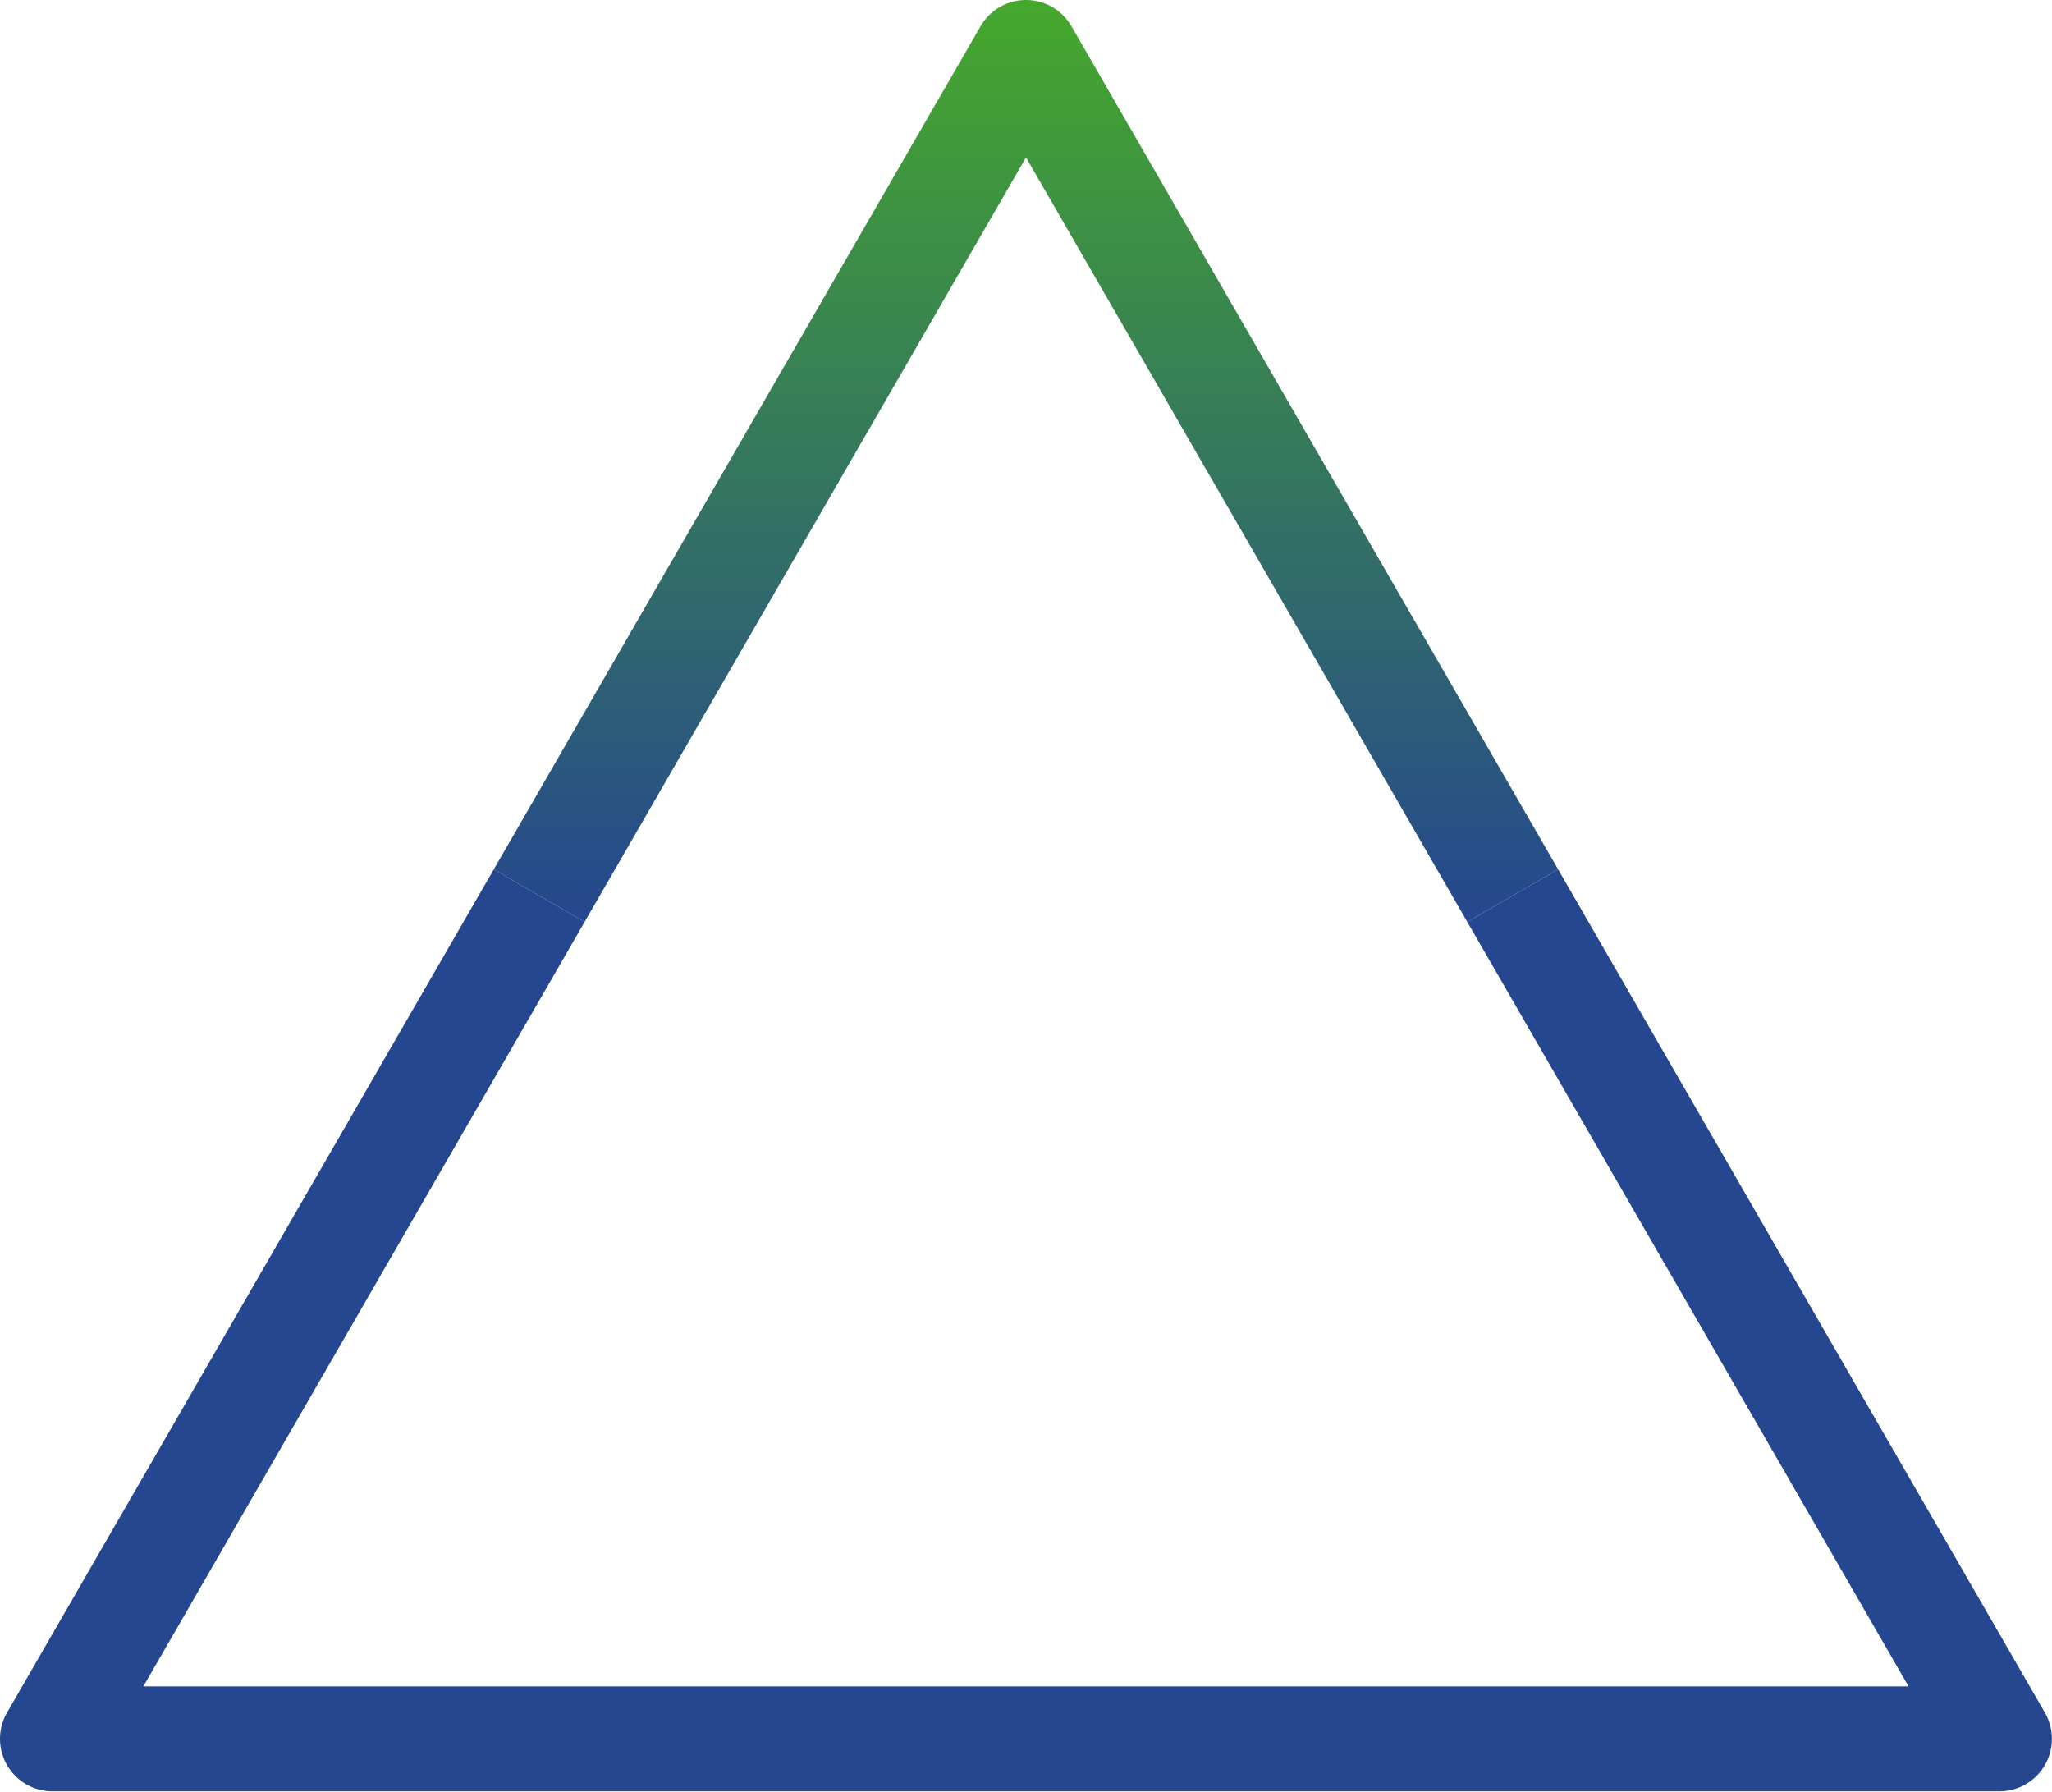
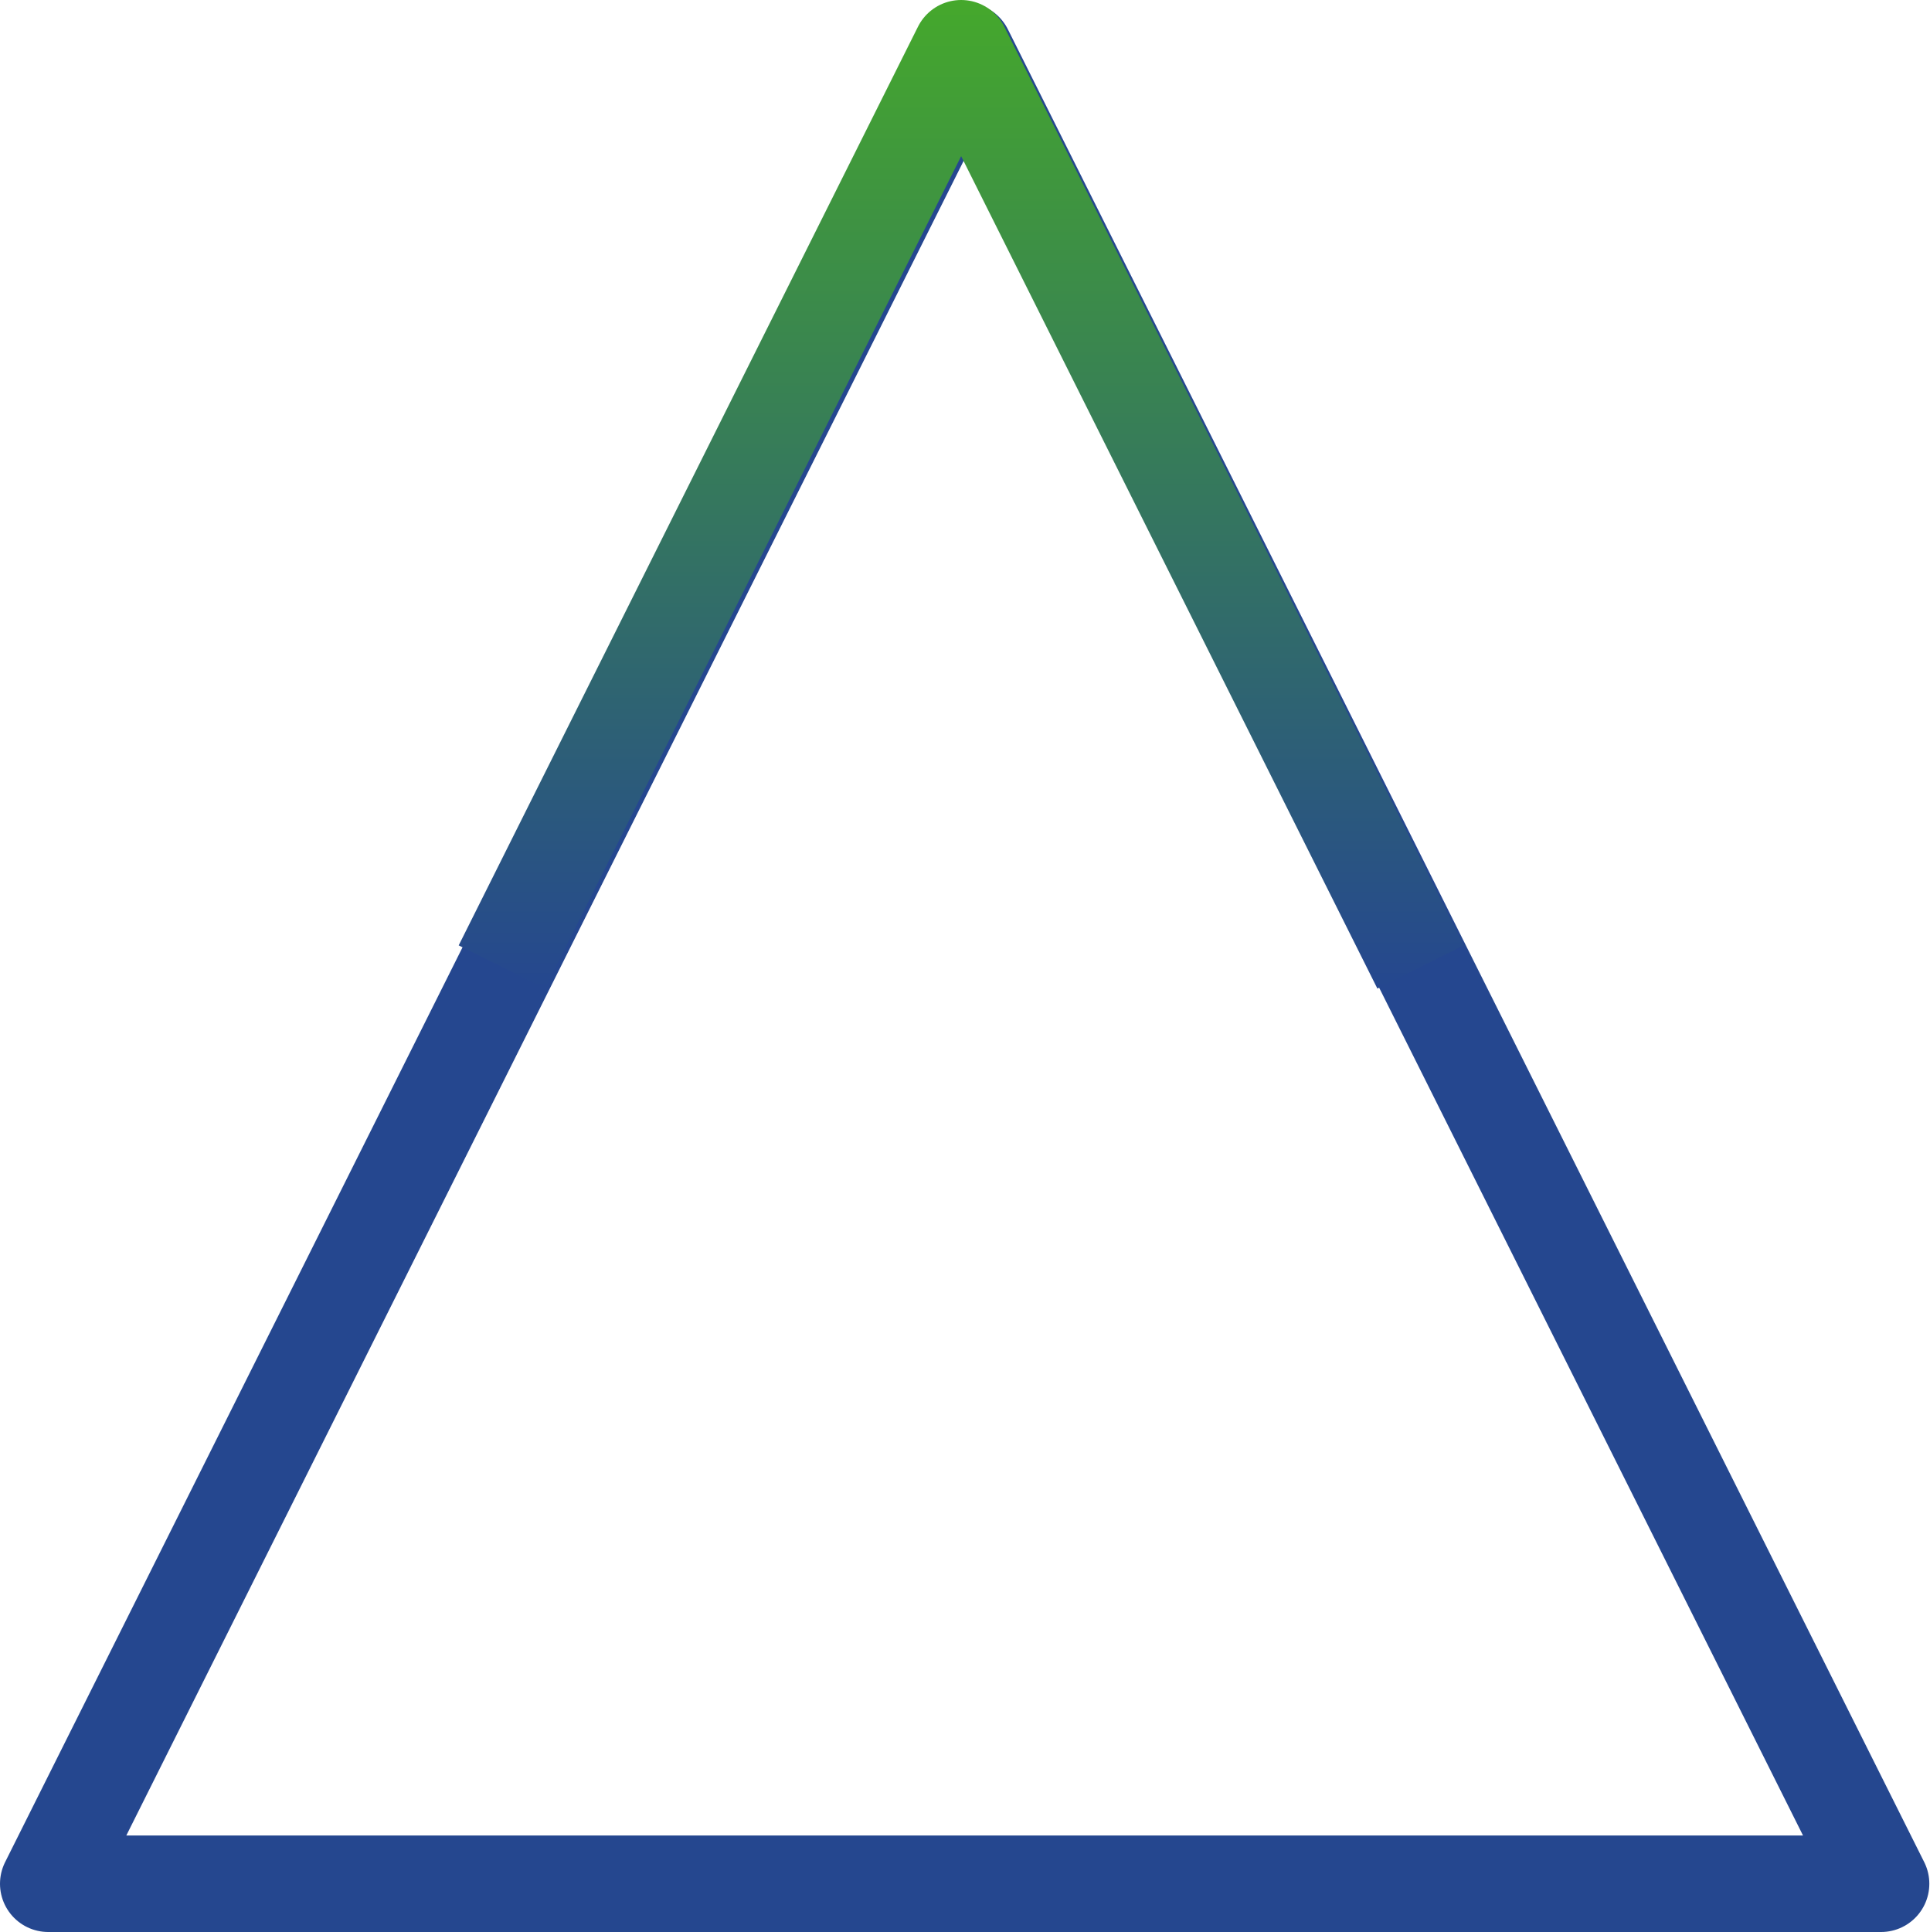
- <svg xmlns="http://www.w3.org/2000/svg" id="Layer_1" data-name="Layer 1" viewBox="0 0 195.54 170.68">
+ <svg xmlns="http://www.w3.org/2000/svg" id="Layer_1" data-name="Layer 1" viewBox="0 0 199.95 200.18">
  <defs>
-     <style>.cls-1,.cls-2{fill:none;stroke-linejoin:round;stroke-width:10px;}.cls-1{stroke:url(#linear-gradient);}.cls-2{stroke:#25478f;}</style>
-     <linearGradient id="linear-gradient" x1="97.77" x2="97.77" y2="87.84" gradientUnits="userSpaceOnUse">
+     <style>.cls-1,.cls-2{fill:none;stroke-linejoin:round;stroke-width:10px;}.cls-1{stroke:#25478f;}.cls-2{stroke:url(#New_Gradient_Swatch);}</style>
+     <linearGradient id="New_Gradient_Swatch" x1="99.61" x2="99.61" y2="102.43" gradientUnits="userSpaceOnUse">
      <stop offset="0" stop-color="#45a82c" />
      <stop offset="1" stop-color="#25478f" />
    </linearGradient>
  </defs>
-   <polyline class="cls-1" points="144.15 85.34 97.77 5 51.38 85.34" />
-   <polyline class="cls-2" points="51.38 85.34 5 165.68 190.53 165.68 144.15 85.34" />
+   <polygon class="cls-1" points="99.98 5.27 5 195.18 194.95 195.18 99.98 5.27" />
+   <polyline class="cls-2" points="147.22 100.19 99.61 5 52.01 100.19" />
</svg>
